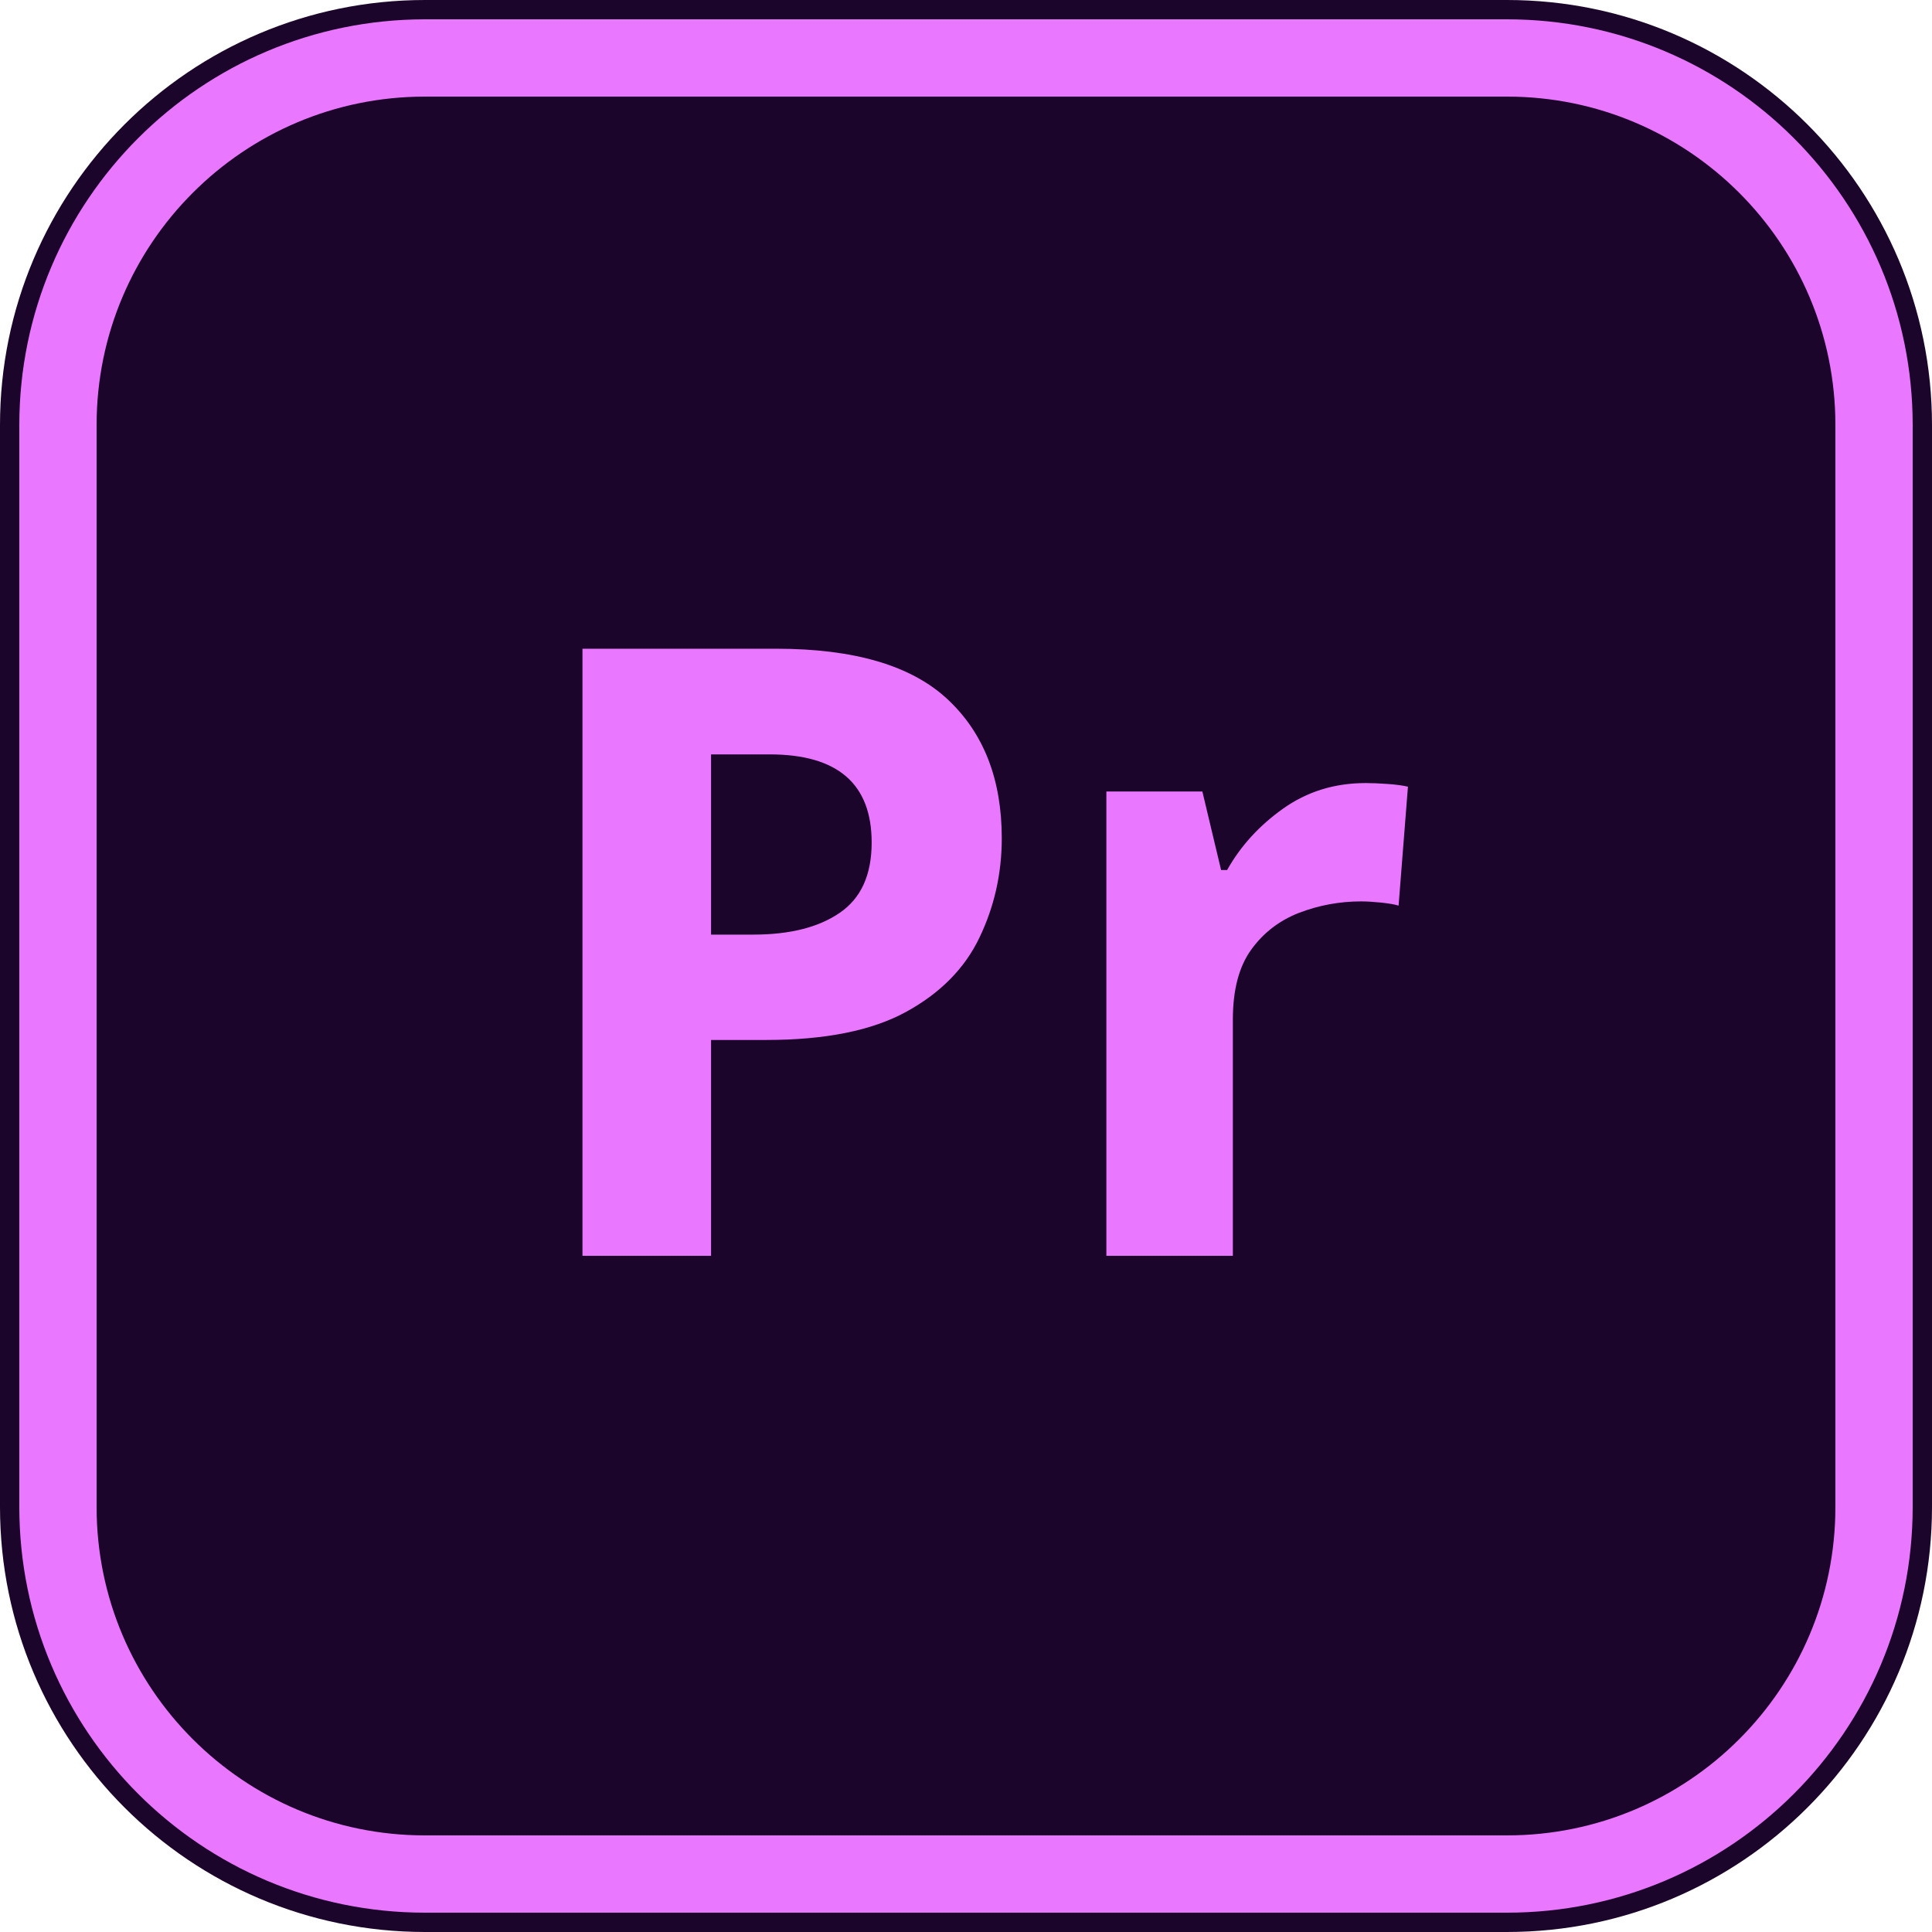
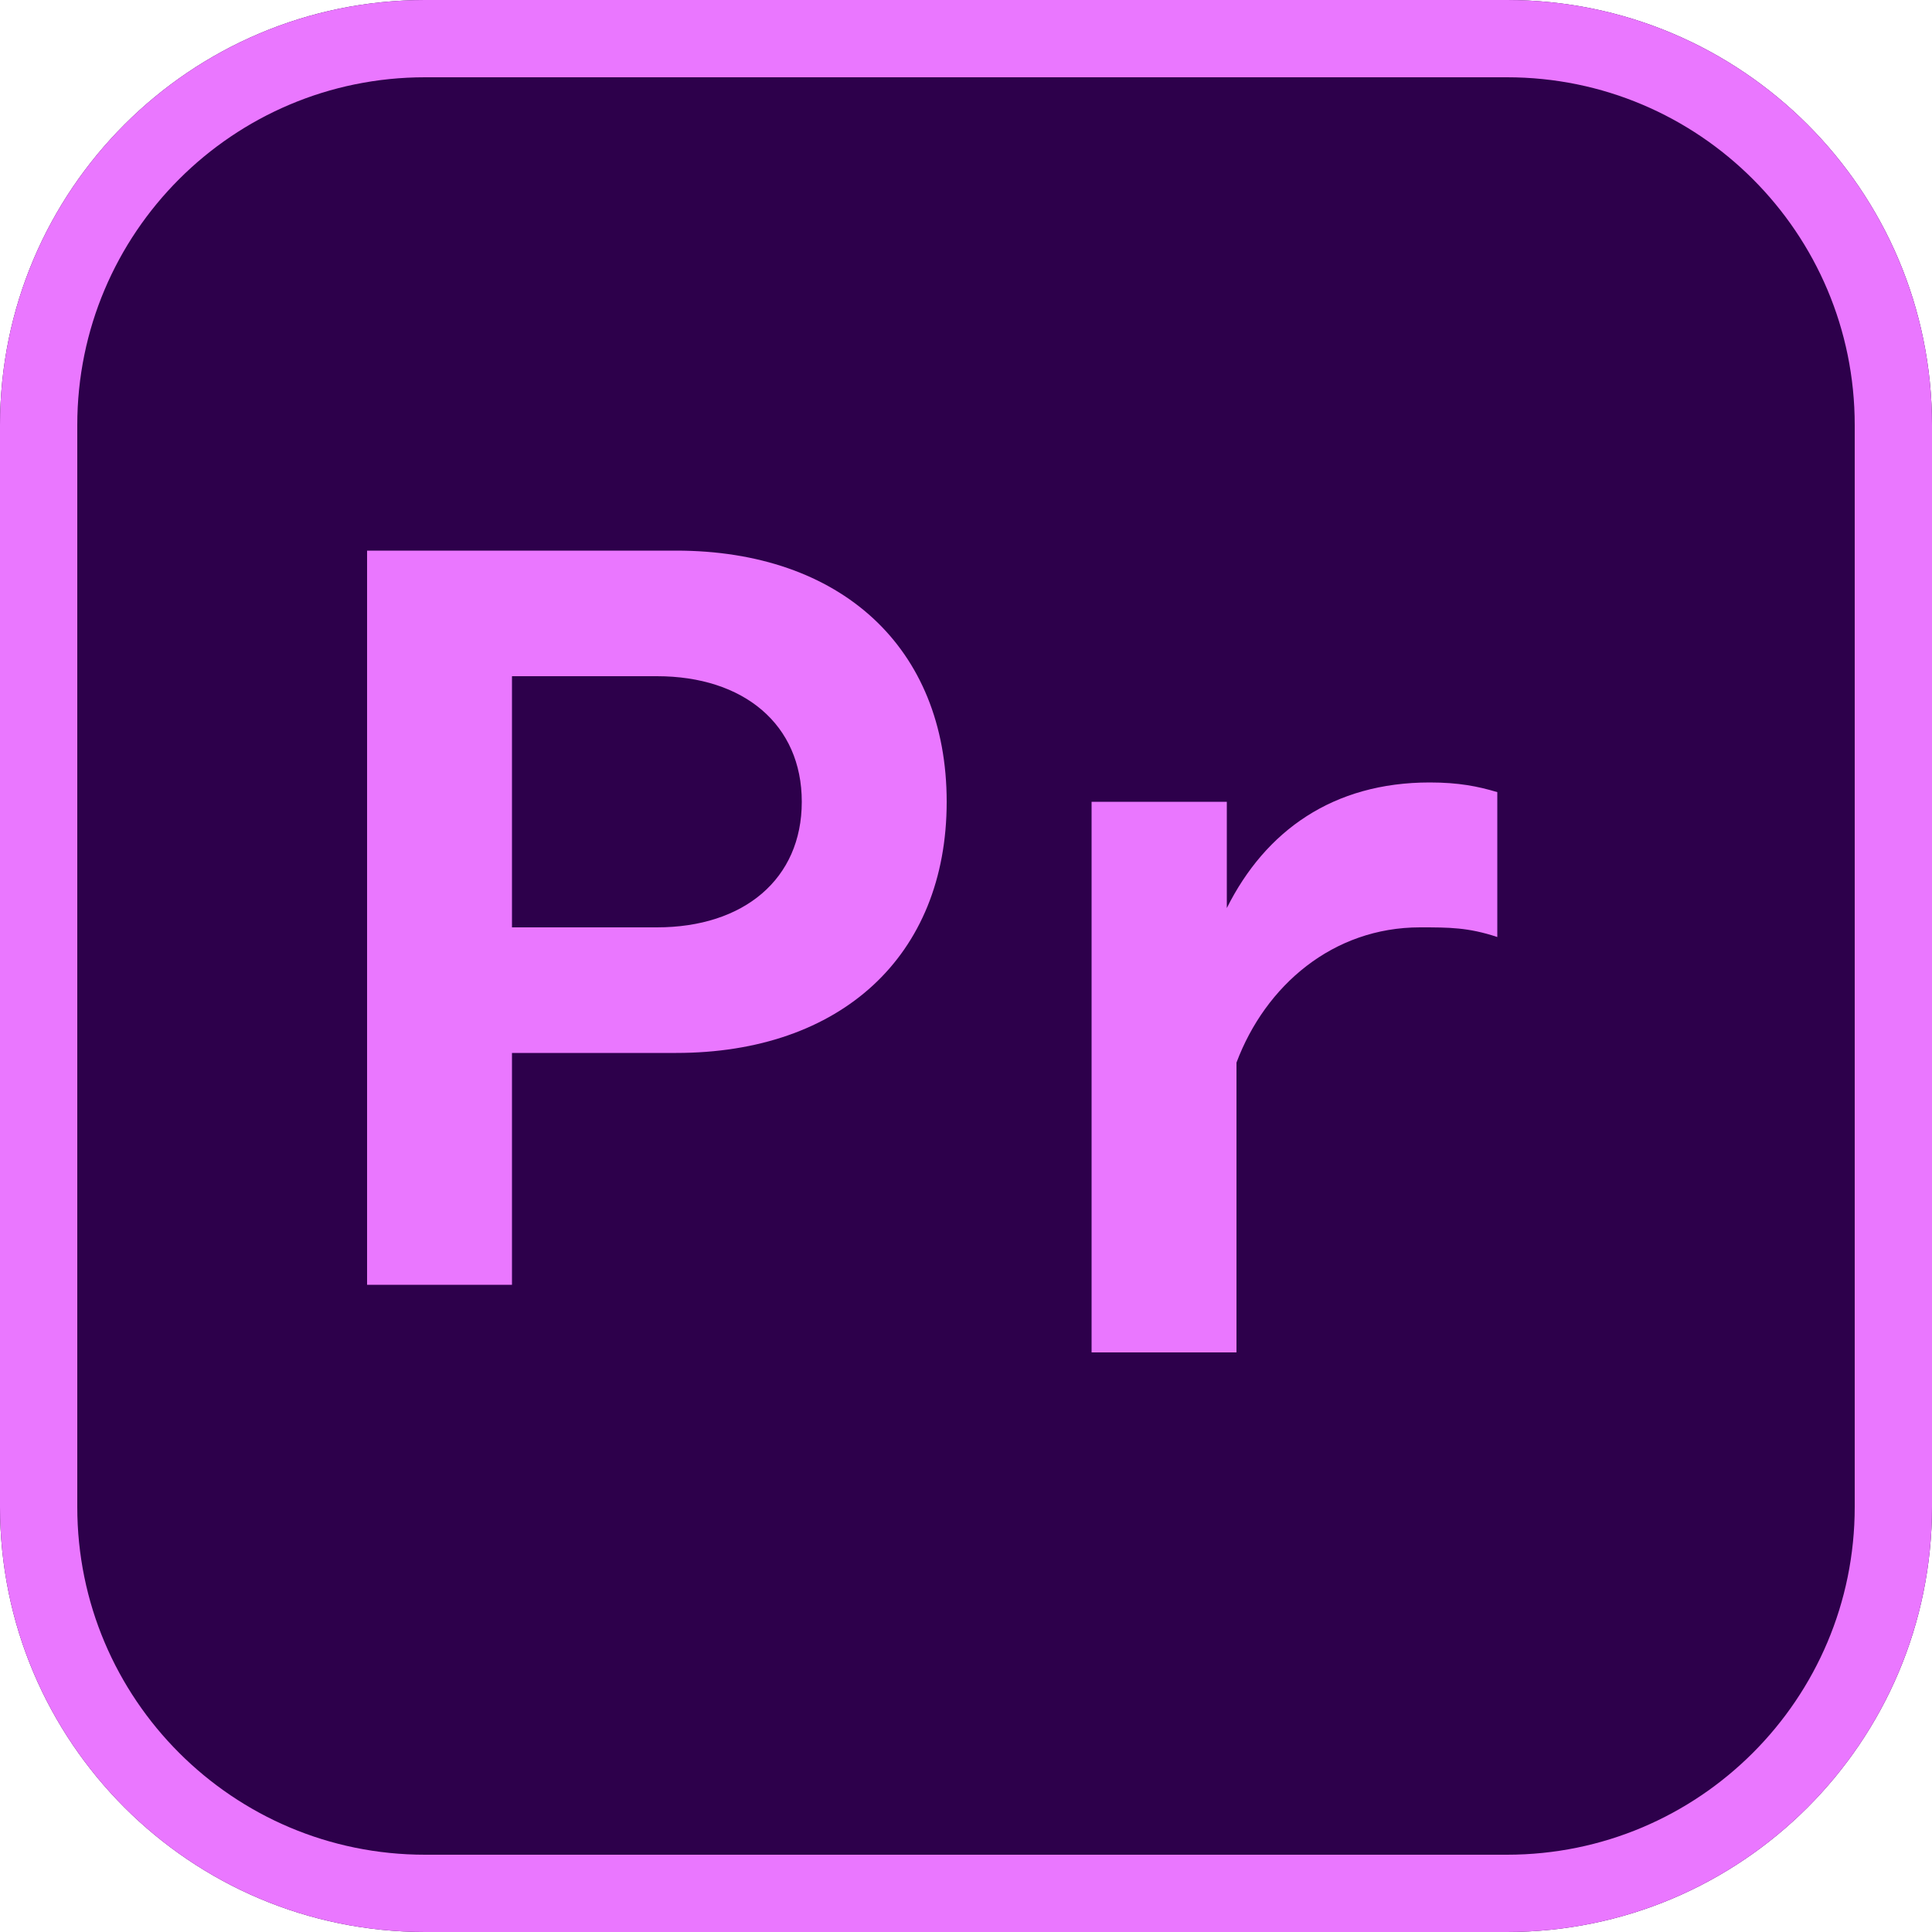
<svg xmlns="http://www.w3.org/2000/svg" viewBox="0 0 100 100" width="100%" height="100%">
-   <rect width="100" height="100" rx="22" fill="#1C052B" />
-   <rect x="3" y="3" width="94" height="94" rx="19" fill="none" stroke="#EA77FF" stroke-width="4" />
-   <text x="50" y="65" font-family="system-ui, sans-serif" font-size="44" font-weight="900" fill="#EA77FF" text-anchor="middle">Pr</text>
+   <rect width="100" height="100" rx="22" fill="#2D004B" />
+   <rect x="2" y="2" width="96" height="96" rx="20" fill="none" stroke="#EA77FF" stroke-width="4" />
+   <path fill="#EA77FF" d="M19 28.5h16c8.5 0 14 5 14 13s-5.5 13-14 13H26.5v12H19v-38zm7.5 19.5H34c4.5 0 7.5-2.5 7.5-6.5s-3-6.5-7.5-6.5h-7.5V48zm30-6.5h7v5.5c2-4 5.5-6.5 10.5-6.5 1.5 0 2.5.2 3.5.5v7.5c-1.5-.5-2.5-.5-4-.5-4.5 0-8 3-9.5 7v15h-7.5v-28.5z" />
</svg>
